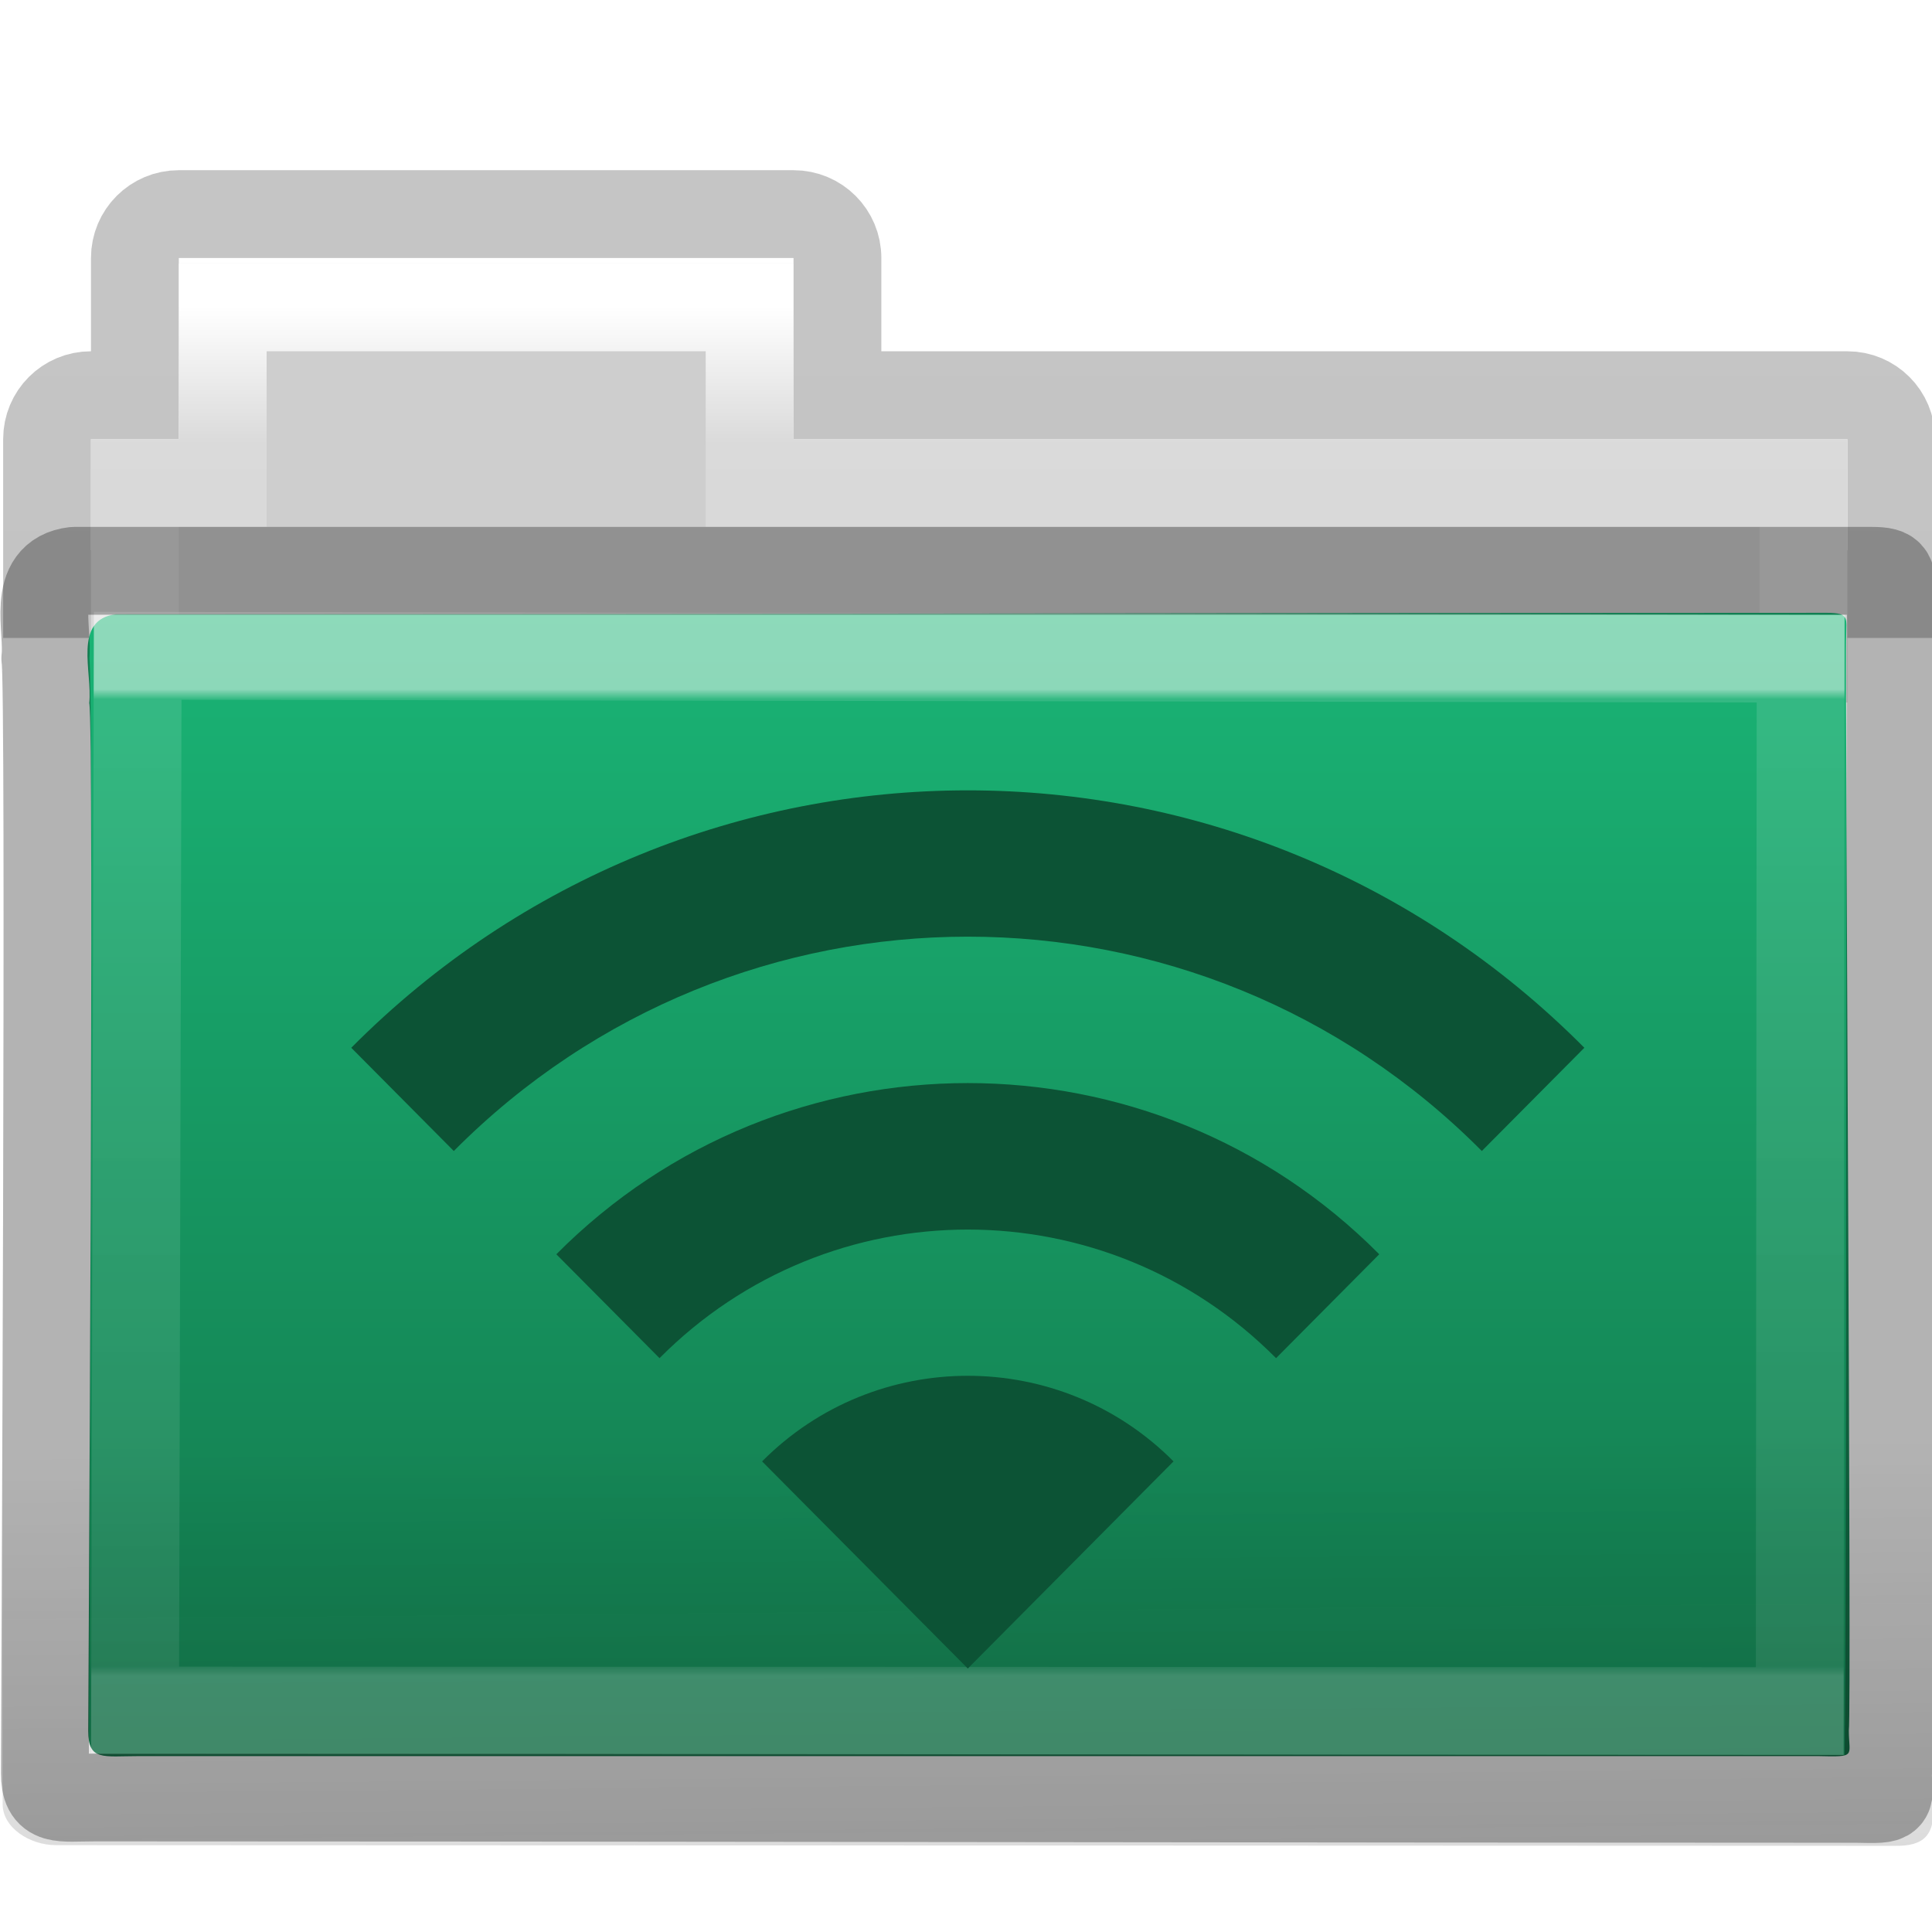
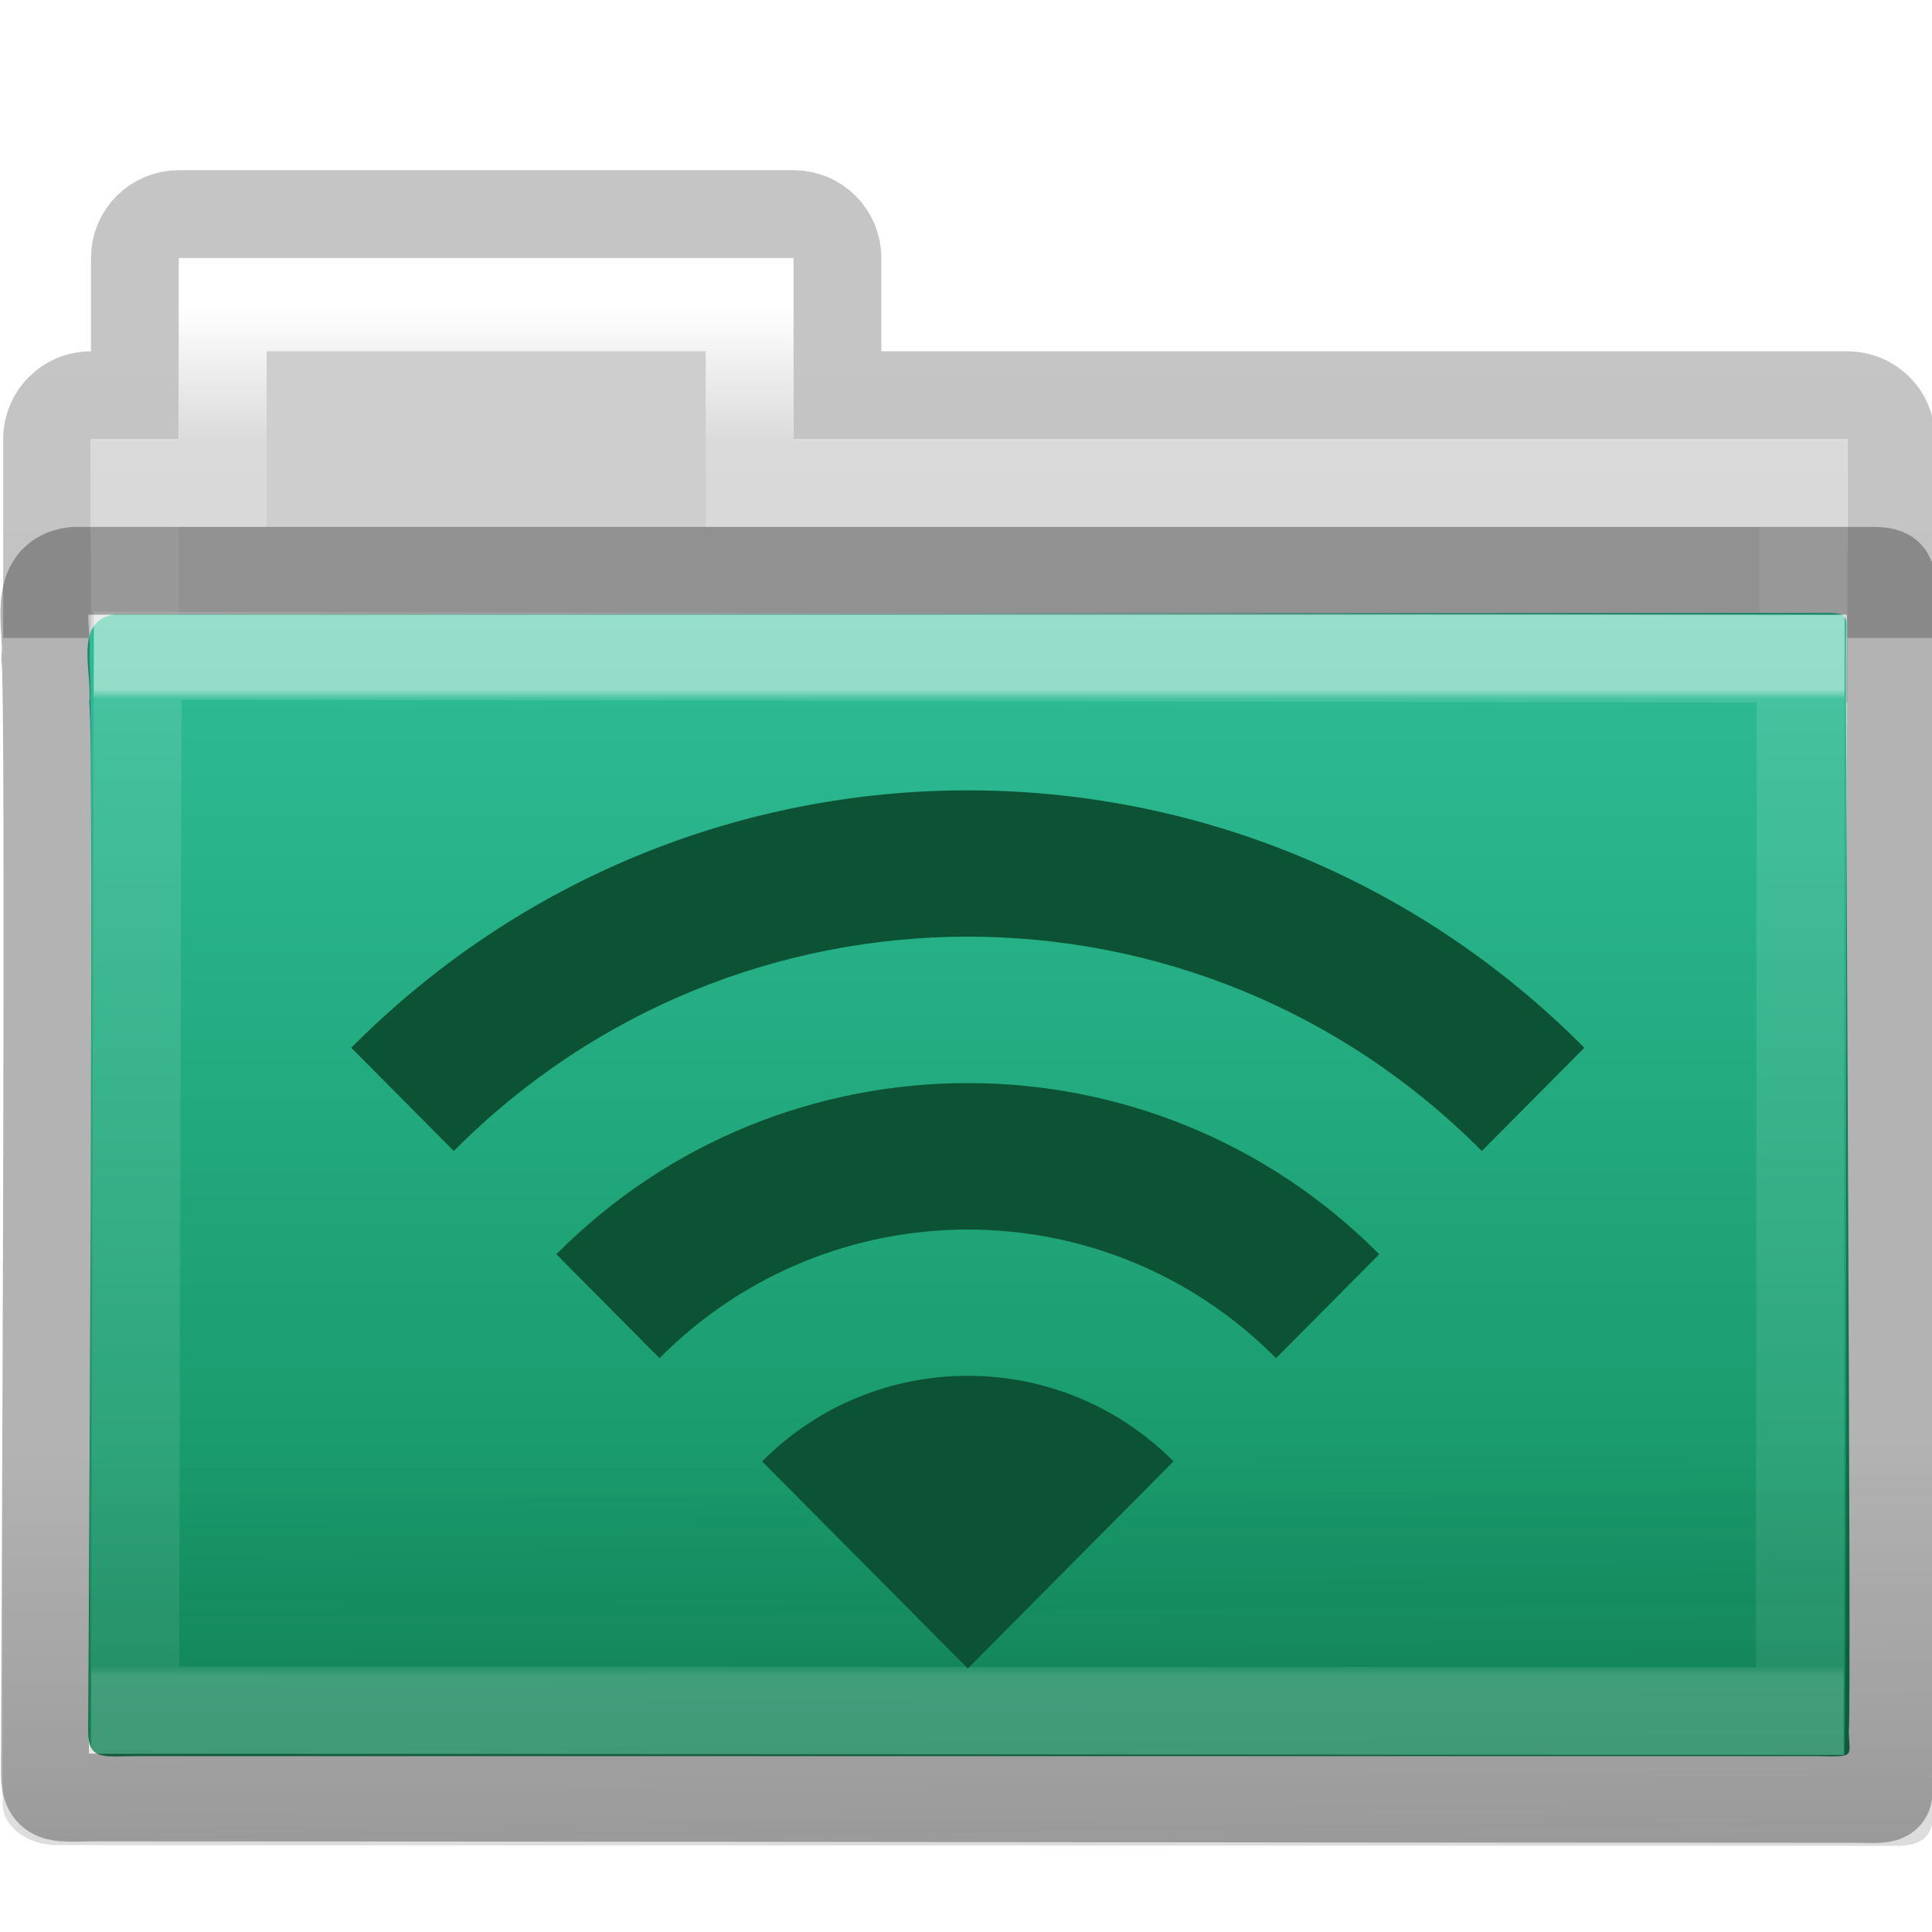
<svg xmlns="http://www.w3.org/2000/svg" xmlns:xlink="http://www.w3.org/1999/xlink" version="1.1" id="svg10994" height="22" width="22">
  <defs id="defs10996">
    <linearGradient y2="21.387" x2="27.557" y1="7.163" x1="27.557" gradientTransform="matrix(0.6276264,0,0,0.7904335,1.97277,-3.815592)" gradientUnits="userSpaceOnUse" id="linearGradient4440-9" xlink:href="#linearGradient3454-2-5-0-3-4-1" />
    <linearGradient id="linearGradient3454-2-5-0-3-4-1">
      <stop id="stop3456-4-9-38-1-8-8" style="stop-color:#ffffff;stop-opacity:1" offset="0" />
      <stop id="stop3458-39-80-3-5-5-8" style="stop-color:#ffffff;stop-opacity:0.235" offset="0.01" />
      <stop id="stop3460-7-0-2-4-2-7" style="stop-color:#ffffff;stop-opacity:0.157" offset="0.99" />
      <stop id="stop3462-0-9-8-7-2-3" style="stop-color:#ffffff;stop-opacity:0.392" offset="1" />
    </linearGradient>
    <linearGradient y2="36.658" x2="22.809" y1="49.629" x1="22.935" gradientTransform="matrix(0.547619,0,0,0.4829942,-2.10685,-7.244907)" gradientUnits="userSpaceOnUse" id="linearGradient4436-4" xlink:href="#linearGradient6129-963-697-142-998-580-273-5-3" />
    <linearGradient id="linearGradient6129-963-697-142-998-580-273-5-3">
      <stop offset="0" style="stop-color:#0a0a0a;stop-opacity:0.498" id="stop2661-1-2" />
      <stop offset="1" style="stop-color:#0a0a0a;stop-opacity:0" id="stop2663-85-8" />
    </linearGradient>
    <linearGradient y2="43.761" x2="35.793" y1="17.118" x1="35.793" gradientTransform="matrix(0.4666607,0,0,0.4821427,-0.16385,-7.45535)" gradientUnits="userSpaceOnUse" id="linearGradient4430-9" xlink:href="#linearGradient4632-0-6-4-7" />
    <linearGradient id="linearGradient4632-0-6-4-3-4-0">
      <stop id="stop4634-4-4-7-7-4-8" offset="0" style="stop-color:#bababa;stop-opacity:1;" />
      <stop id="stop4636-3-1-5-1-3-9" offset="1" style="stop-color:#838383;stop-opacity:1;" />
    </linearGradient>
    <linearGradient y2="34.143" x2="21.37" y1="4.732" x1="21.37" gradientTransform="matrix(0.4313124,0,0,0.4863801,0.98956,-4.814587)" gradientUnits="userSpaceOnUse" id="linearGradient4418-4" xlink:href="#linearGradient4325-0" />
    <linearGradient id="linearGradient4325-0">
      <stop id="stop4327-4" style="stop-color:#ffffff;stop-opacity:1" offset="0" />
      <stop id="stop4329-5" style="stop-color:#ffffff;stop-opacity:0.235" offset="0.111" />
      <stop id="stop4331-6" style="stop-color:#ffffff;stop-opacity:0.157" offset="0.99" />
      <stop id="stop4333-7" style="stop-color:#ffffff;stop-opacity:0.392" offset="1" />
    </linearGradient>
    <linearGradient id="linearGradient4646-7-4-3-5-6">
      <stop id="stop4648-8-0-3-6-5" style="stop-color:#f9f9f9;stop-opacity:1" offset="0" />
      <stop id="stop4650-1-7-3-4-8" style="stop-color:#d8d8d8;stop-opacity:1" offset="1" />
    </linearGradient>
    <linearGradient id="linearGradient3104-8-8-97-4-6-11-5-5-0-5">
      <stop id="stop3106-5-4-3-5-0-2-1-0-6-6" style="stop-color:#000000;stop-opacity:0.322" offset="0" />
      <stop id="stop3108-4-3-7-8-2-0-7-9-1-4" style="stop-color:#000000;stop-opacity:0.278" offset="1" />
    </linearGradient>
    <linearGradient xlink:href="#linearGradient3104-8-8-97-4-6-11-5-5-0-5" id="linearGradient10992" gradientUnits="userSpaceOnUse" gradientTransform="matrix(0.4021252,0,0,0.398023,52.35056,-7.790937)" x1="-51.786" y1="53.514" x2="-51.786" y2="3.634" />
    <linearGradient id="linearGradient4632-0-6-4-7">
-       <stop id="stop4634-4-4-7-5" offset="0" style="stop-color:#1ab576;stop-opacity:1;" />
-       <stop id="stop4636-3-1-5-3" offset="1" style="stop-color:#13784c;stop-opacity:1;" />
+       <stop id="stop4634-4-4-7-5" offset="0" style="stop-color:#2fbe97;stop-opacity:1;" />
+       <stop id="stop4636-3-1-5-3" offset="1" style="stop-color:#139060;stop-opacity:1;" />
    </linearGradient>
  </defs>
  <g transform="translate(0,6)" id="layer1">
    <path id="rect3186" d="m 2.036,-3.562 c -0.277,0 -0.5,0.223 -0.5,0.5 l 0,1.562 -0.5,0 c -0.277,0 -0.5,0.223 -0.5,0.5 l 0,1.765 21,0 0,-1.765 c 0,-0.277 -0.223,-0.5 -0.5,-0.5 l -11.5,0 0,-1.562 c 0,-0.277 -0.223,-0.5 -0.5,-0.5 z" style="opacity:0.8;color:#000000;fill:none;stroke:url(#linearGradient10992);stroke-width:1;stroke-linecap:butt;stroke-linejoin:miter;stroke-miterlimit:4;stroke-opacity:1;stroke-dasharray:none;stroke-dashoffset:0;marker:none;visibility:visible;display:inline;overflow:visible;enable-background:accumulate" />
    <path id="rect3409-5-2" d="m 2.036,-3 0,2 -1,0 0,3 20,0 0,-3 -12,0 0,-2 z" style="color:#000000;fill:#cecece;fill-opacity:1;fill-rule:nonzero;stroke:none;stroke-width:1;marker:none;visibility:visible;display:inline;overflow:visible;enable-background:accumulate" />
    <path id="rect3409-3" d="m 2.536,-2.5 0,2 -1,0 0,2.339 19,0 0,-2.339 -12,0 0,-2 z" style="color:#000000;fill:none;stroke:url(#linearGradient4418-4);stroke-width:1;stroke-linecap:round;stroke-linejoin:miter;stroke-miterlimit:4;stroke-opacity:1;stroke-dasharray:none;stroke-dashoffset:0;marker:none;visibility:visible;display:inline;overflow:visible;enable-background:accumulate" />
    <path style="color:#000000;fill:url(#linearGradient4430-9);fill-opacity:1.0;fill-rule:nonzero;stroke:none;stroke-width:1;marker:none;visibility:visible;display:inline;overflow:visible;enable-background:accumulate" id="path3388-3" d="M 1.323,0.994 C 0.823,1.053 1.056,1.659 1.016,2.006 1.074,2.231 1.005,13.313 1.005,13.71 c 0,0.345 0.164,0.287 0.58,0.287 6.155,0 12.961,0 19.115,0 0.448,0.011 0.353,0.005 0.353,-0.292 0.033,-0.152 -0.046,-12.256 -0.03,-12.455 0,-0.209 0.042,-0.272 -0.221,-0.272 -6.573,0 -12.907,0.016 -19.48,0.016 z" />
    <path style="opacity:0.4;fill:url(#linearGradient4436-4);fill-opacity:1;stroke:none" id="path6127-36-9" d="M 0.536,2.8851241e-6 21.536,2.0286512e-4 c 0.303,0 0.5,0.215 0.5,0.483 L 22.02,14.553 c 0.007,0.339 -0.1,0.473 -0.453,0.466 l -20.928,-0.008 c -0.303,0 -0.609,-0.2 -0.609,-0.467 L 0.036,0.484 c 0,-0.268 0.197,-0.483 0.5,-0.483 z" />
    <path id="path3309-8" d="m 1.568,1.468 -0.03,12.01 18.956,0.006 0.01,-11.984 z" style="opacity:0.5;color:#000000;fill:none;stroke:url(#linearGradient4440-9);stroke-width:1;stroke-linecap:round;stroke-linejoin:miter;stroke-miterlimit:4;stroke-opacity:1;stroke-dasharray:none;stroke-dashoffset:0;marker:none;visibility:visible;display:inline;overflow:visible;enable-background:accumulate" />
    <path style="opacity:0.3;color:#000000;fill:none;stroke:#000000;stroke-width:1;stroke-linecap:round;stroke-linejoin:round;stroke-miterlimit:4;stroke-opacity:1;stroke-dasharray:none;stroke-dashoffset:0;marker:none;visibility:visible;display:inline;overflow:visible;enable-background:accumulate" id="path3388-3-7" d="m 0.845,0.5 c -0.5,0.058 -0.289,0.663 -0.329,0.997 0.058,0.216 -0.005,12.312 -0.005,12.695 0,0.332 0.164,0.276 0.58,0.276 6.155,0 13.9,0.016 20.055,0.016 0.448,0.01 0.353,0.005 0.353,-0.281 0.033,-0.146 0.017,-13.25 0.034,-13.441 0,-0.202 0.042,-0.262 -0.221,-0.262 -6.573,0 -13.895,0 -20.467,-3e-6 z" />
    <g transform="matrix(0.5815766,0,0,0.5815766,-52.02286,-34.37664)" id="g4856">
      <g transform="matrix(0.7054195,0,0,0.7102123,-1.115339,24.53325)" id="layer6" style="fill:#1b63a5;fill-opacity:1">
        <path d="m 155.25,55.947 c -6.196,0 -12.386,2.37 -17.113,7.097 l 2.846,2.846 c 7.879,-7.879 20.655,-7.879 28.534,0 l 2.846,-2.846 c -4.727,-4.727 -10.917,-7.097 -17.113,-7.097 z m 0,8.07 c -4.131,0 -8.269,1.568 -11.421,4.72 l 2.864,2.864 c 4.727,-4.727 12.386,-4.727 17.113,0 l 2.864,-2.864 c -3.152,-3.152 -7.29,-4.72 -11.421,-4.72 z m 0,8.07 c -2.065,0 -4.135,0.784 -5.71,2.36 l 5.71,5.71 5.71,-5.71 c -1.576,-1.576 -3.645,-2.36 -5.71,-2.36 z" id="path3717" style="opacity:1;fill:#0c5335;fill-opacity:1;stroke:none;stroke-width:0.576" />
      </g>
    </g>
  </g>
</svg>
